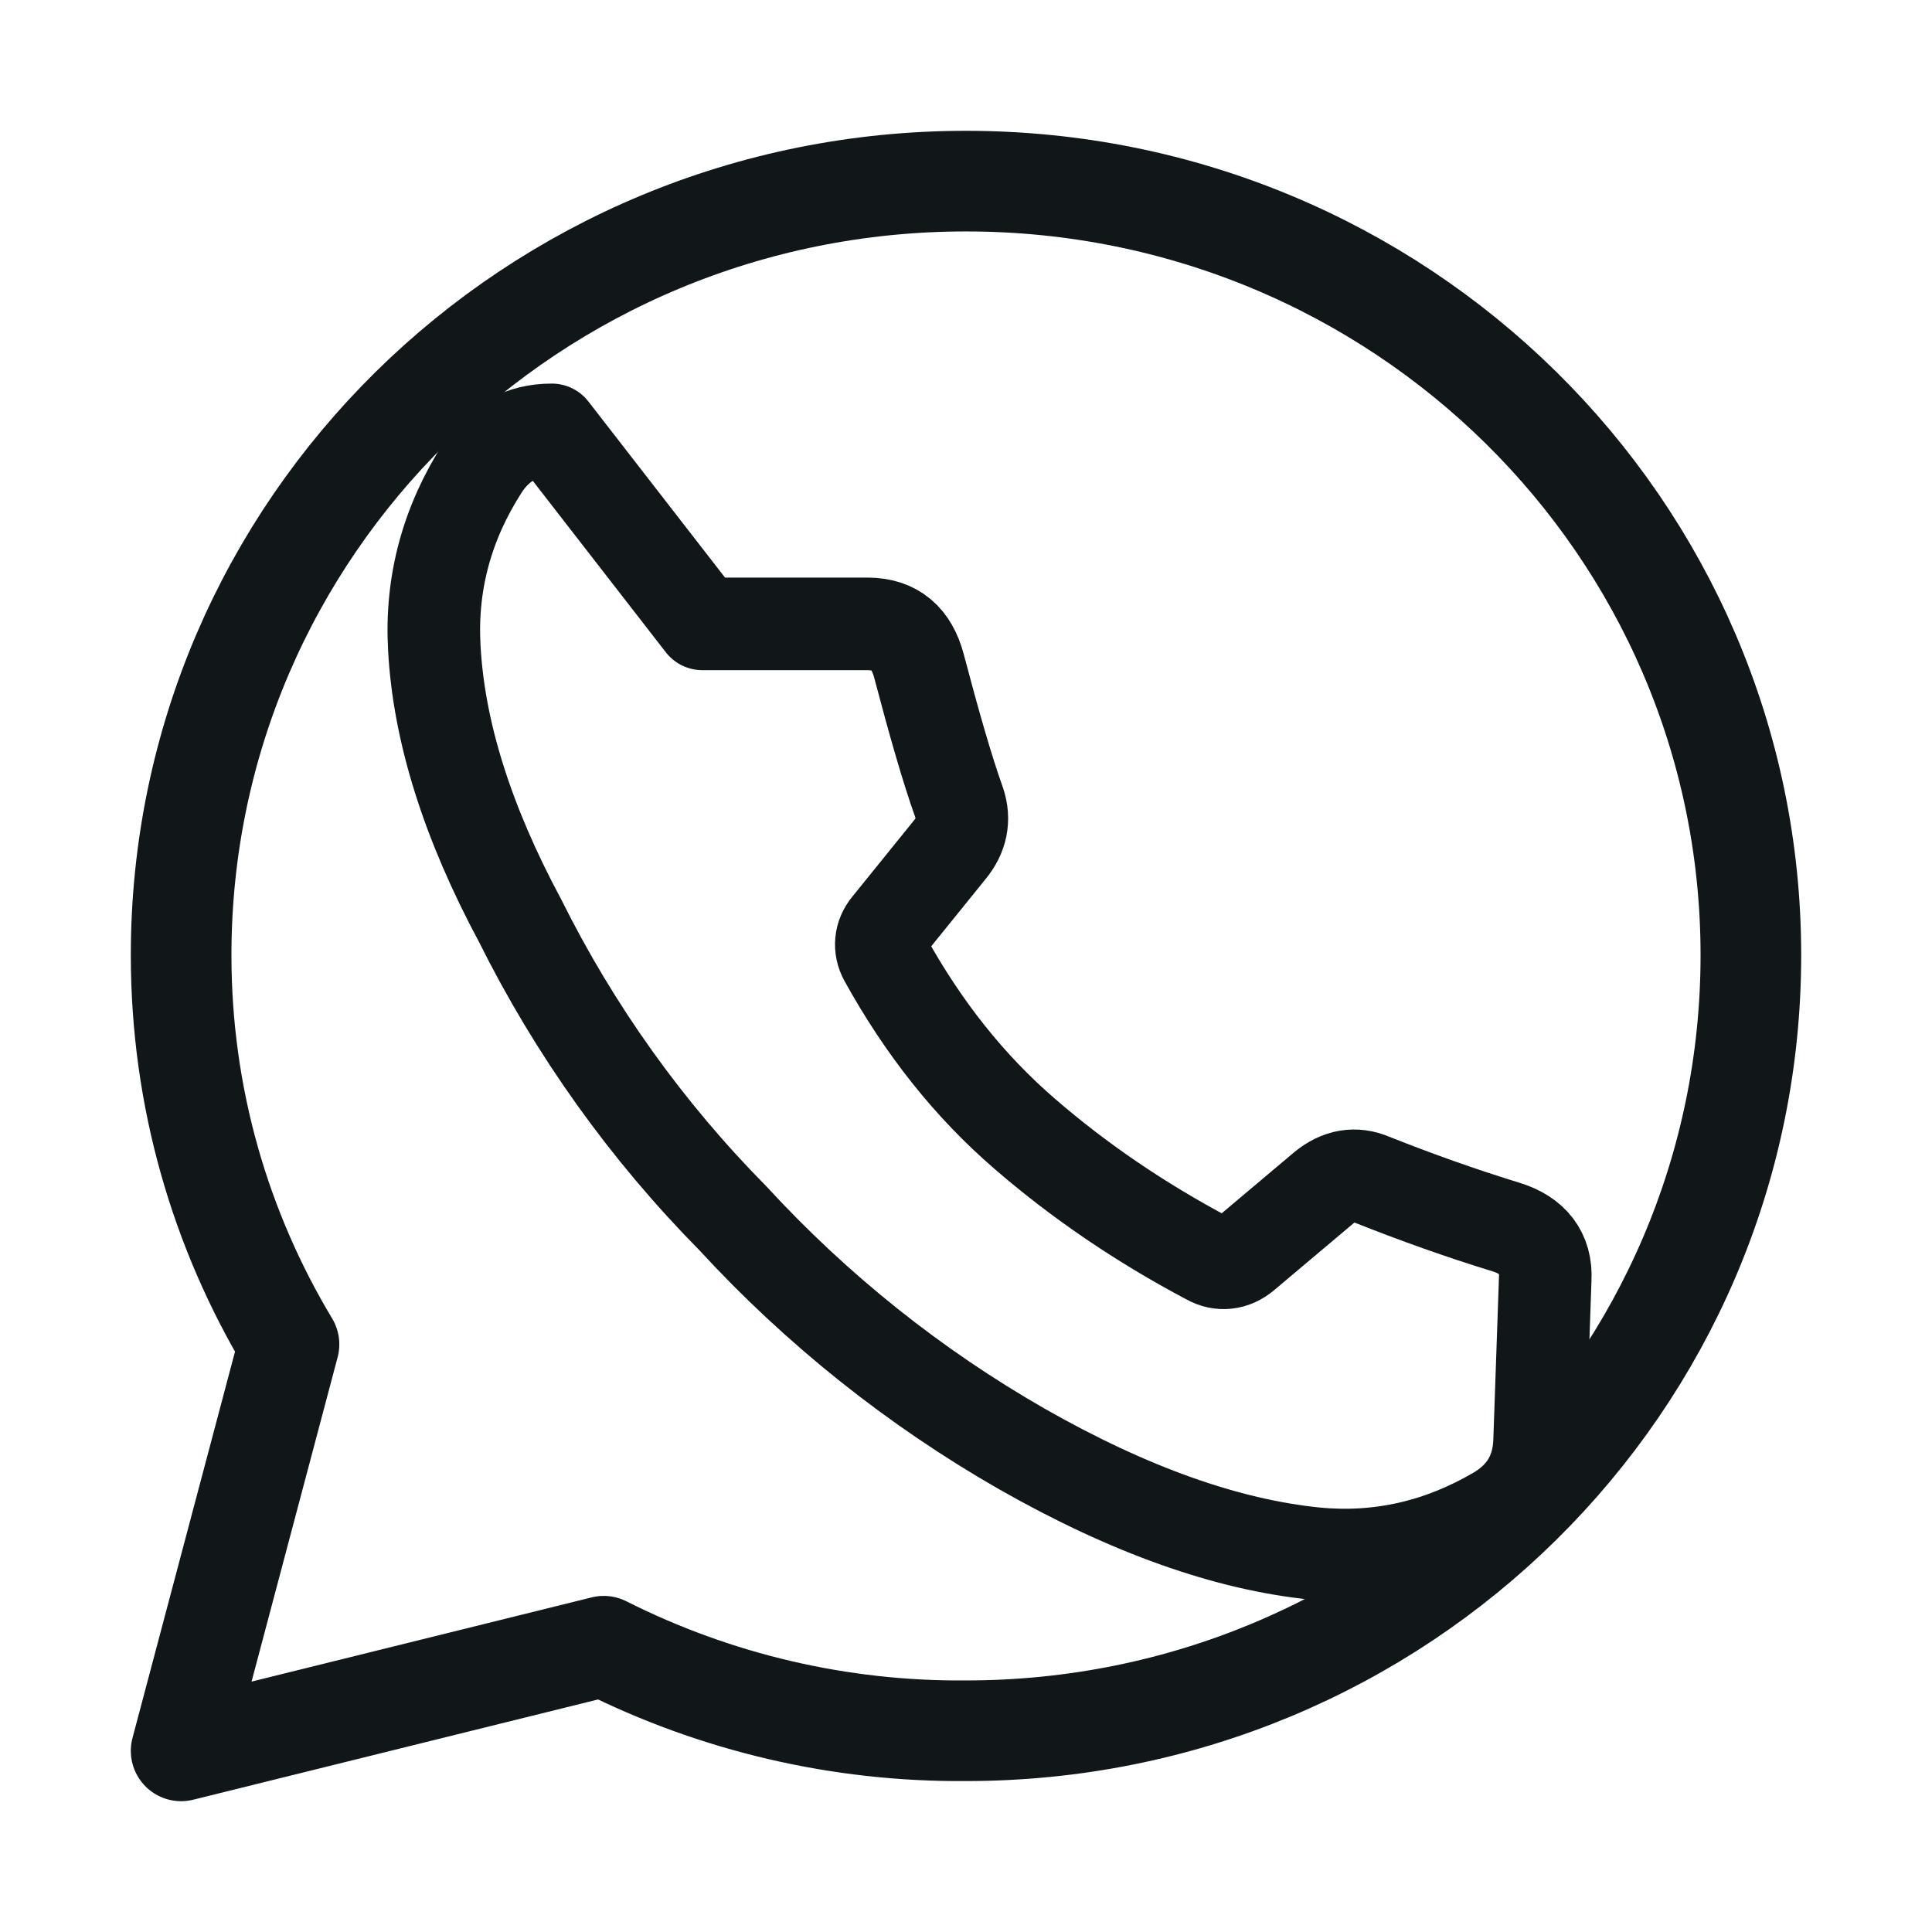
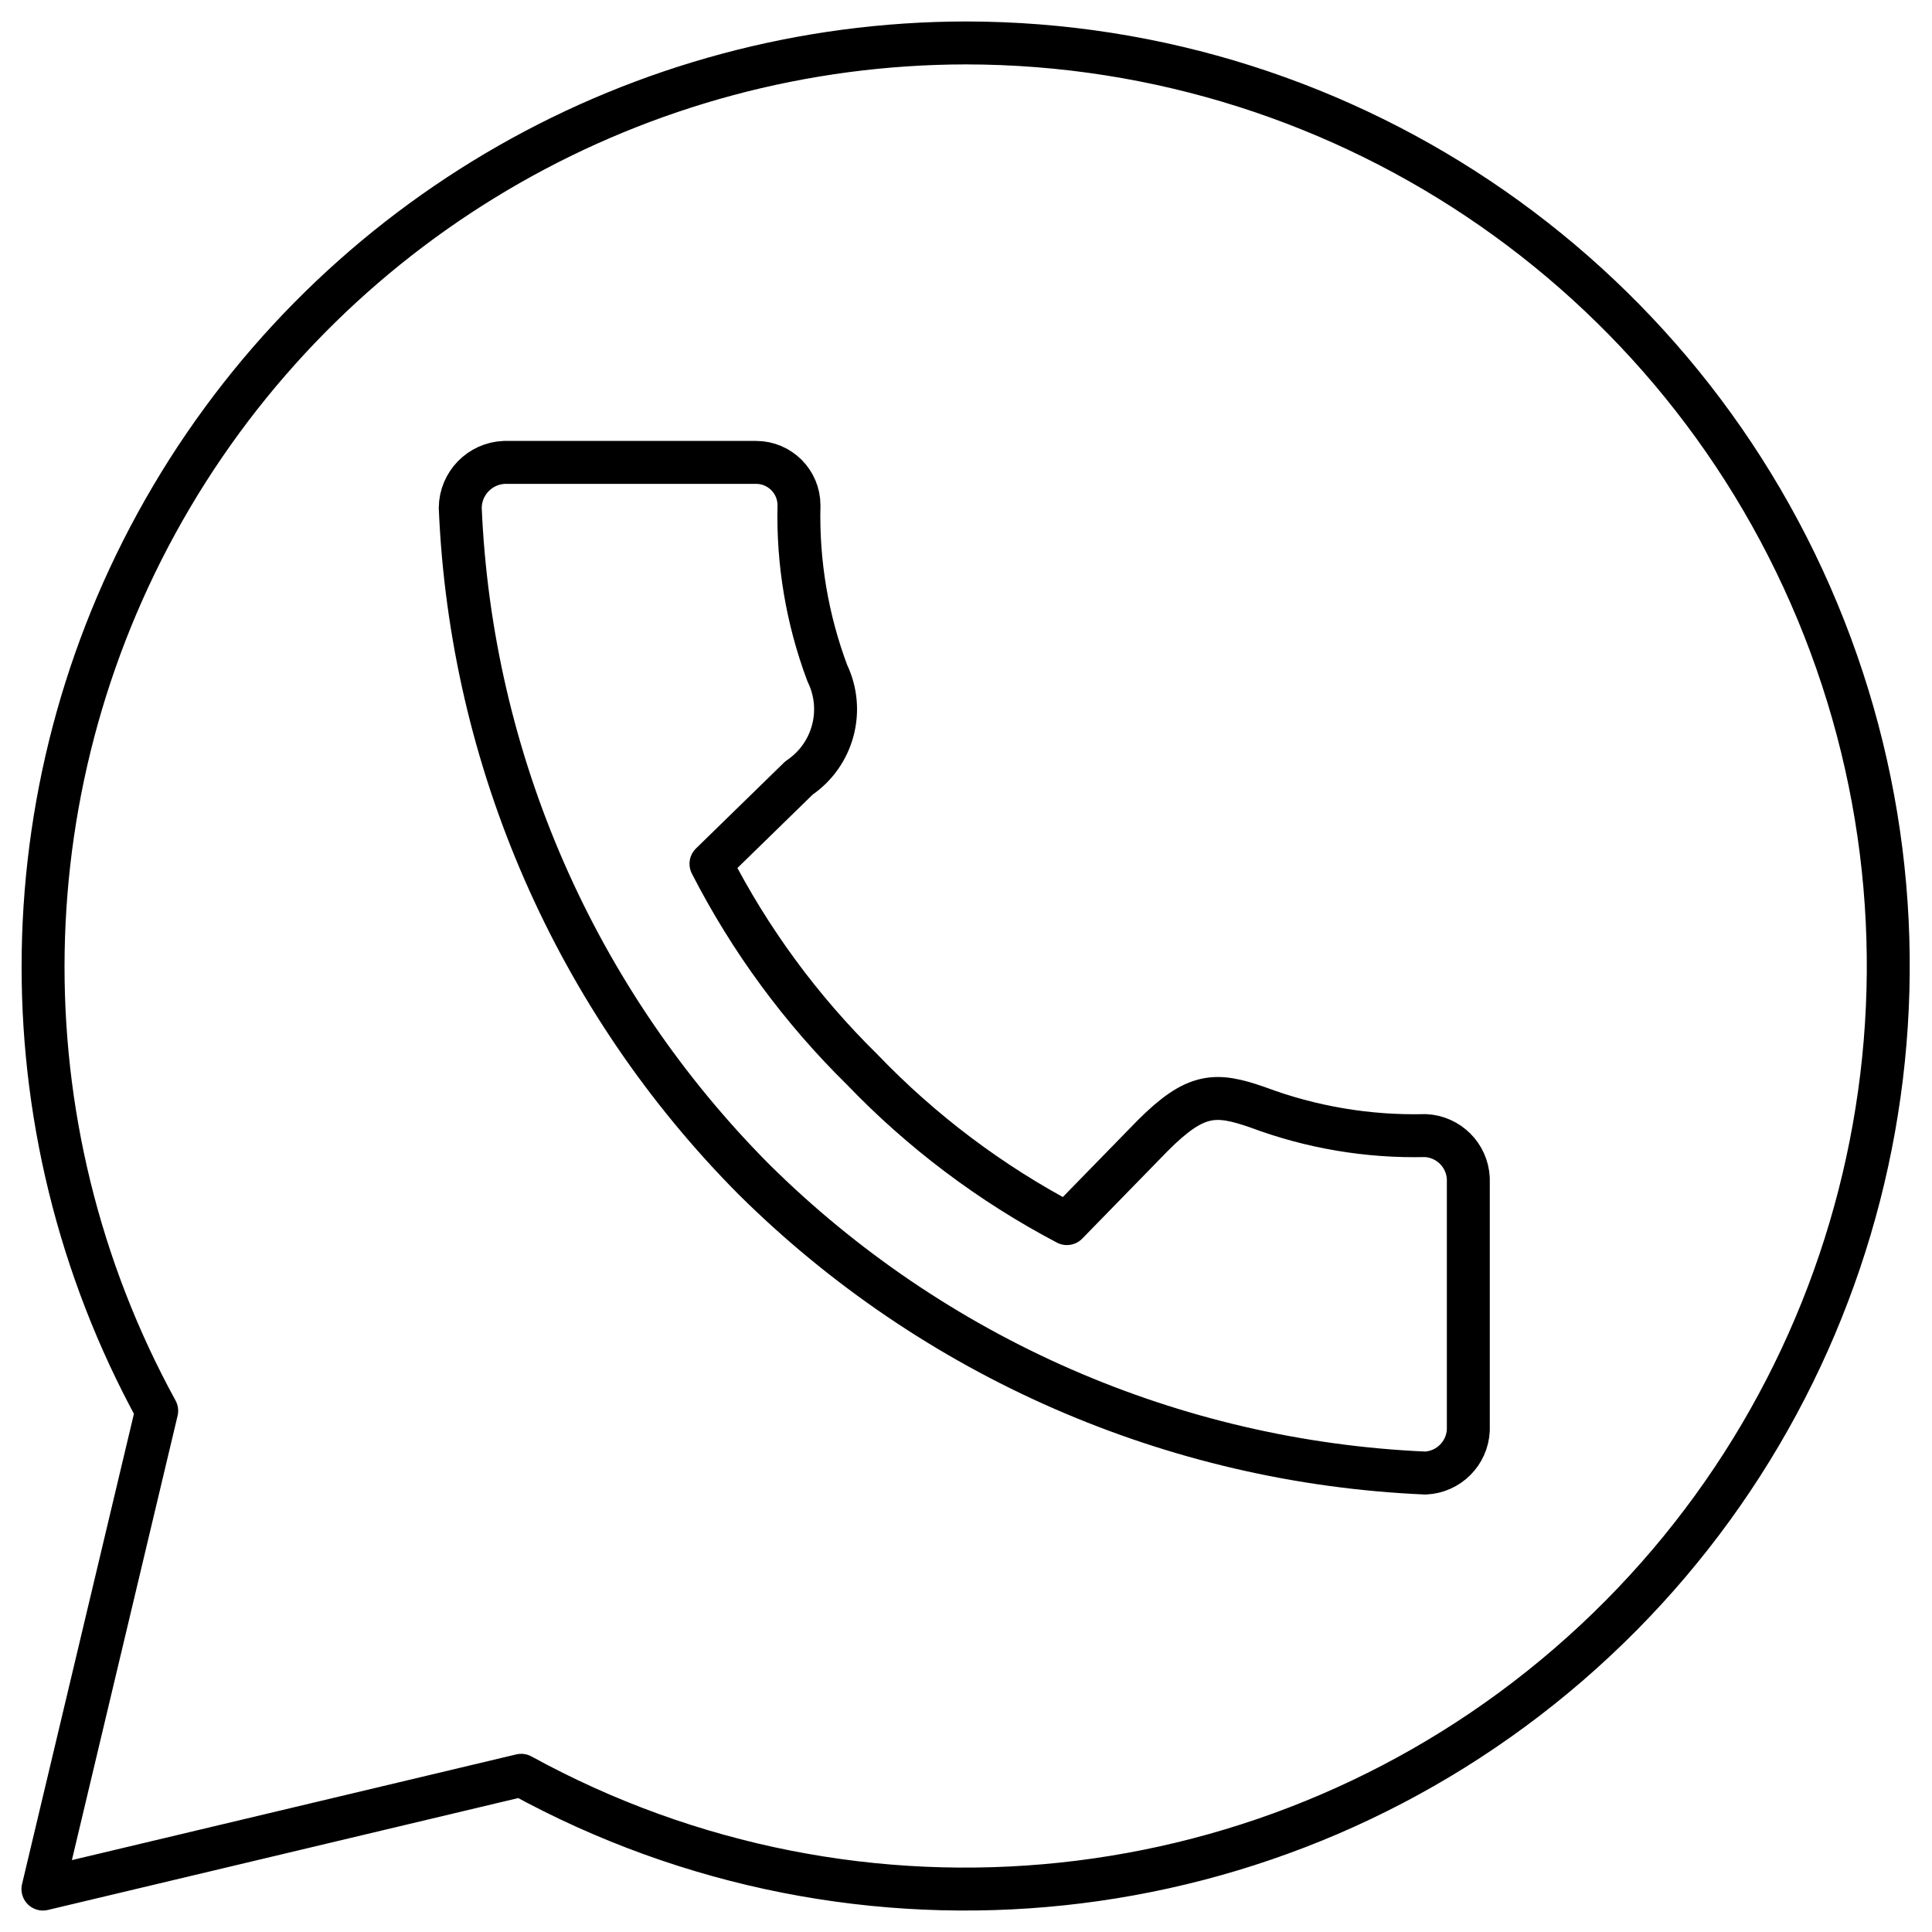
- <svg xmlns="http://www.w3.org/2000/svg" viewBox="0 0 48 48" fill="none">
-   <path d="M24 4.5C13.23 4.5 4.5 13.1 4.5 23.73c0 3.54.98 6.84 2.68 9.67L4.5 43.5l10.5-2.6a19.64 19.64 0 0 0 9 2.1c10.77 0 19.5-8.6 19.5-19.27C43.5 13.1 34.77 4.5 24 4.5Z" stroke="#111719" stroke-width="2.5" stroke-linecap="round" stroke-linejoin="round" />
-   <path d="M17.45 15.5h4.1c.7 0 1.1.37 1.28 1.04.38 1.44.7 2.56 1 3.4.14.42.06.82-.24 1.18l-1.52 1.88c-.2.24-.23.55-.08.82.95 1.72 2.1 3.17 3.47 4.35 1.34 1.16 2.86 2.2 4.56 3.1.3.17.63.13.9-.1l1.97-1.66c.38-.31.78-.38 1.2-.2 1.08.43 2.2.83 3.34 1.18.64.2 1 .63.96 1.3l-.14 4.03c-.03.77-.38 1.36-1.06 1.76-1.42.83-2.92 1.17-4.5 1.02-2.2-.22-4.63-1.08-7.3-2.6a30.02 30.02 0 0 1-7.18-5.73 28.76 28.76 0 0 1-5.29-7.4c-1.31-2.44-2.02-4.7-2.13-6.78-.09-1.61.32-3.1 1.2-4.47.4-.62.97-.94 1.72-.94Z" stroke="#111719" stroke-width="2.3" stroke-linecap="round" stroke-linejoin="round" />
+ <svg xmlns="http://www.w3.org/2000/svg" viewBox="1.5 1.5 45 45">
+   <path fill="none" stroke="#000000" stroke-linecap="round" stroke-linejoin="round" d="M24,2.5A21.52,21.52,0,0,0,5.15,34.36L2.5,45.5l11.14-2.65A21.5,21.5,0,1,0,24,2.5ZM13.25,12.27h5.86a1,1,0,0,1,1,1,10.4,10.4,0,0,0,.66,3.91,1.93,1.93,0,0,1-.66,2.44l-2.05,2a18.6,18.6,0,0,0,3.52,4.79A18.6,18.6,0,0,0,26.35,30l2-2.05c1-1,1.46-1,2.44-.66a10.4,10.4,0,0,0,3.91.66,1.05,1.05,0,0,1,1,1v5.86a1.05,1.05,0,0,1-1,1,23.68,23.68,0,0,1-15.64-6.84,23.6,23.6,0,0,1-6.84-15.64A1.07,1.07,0,0,1,13.25,12.27Z" />
</svg>
